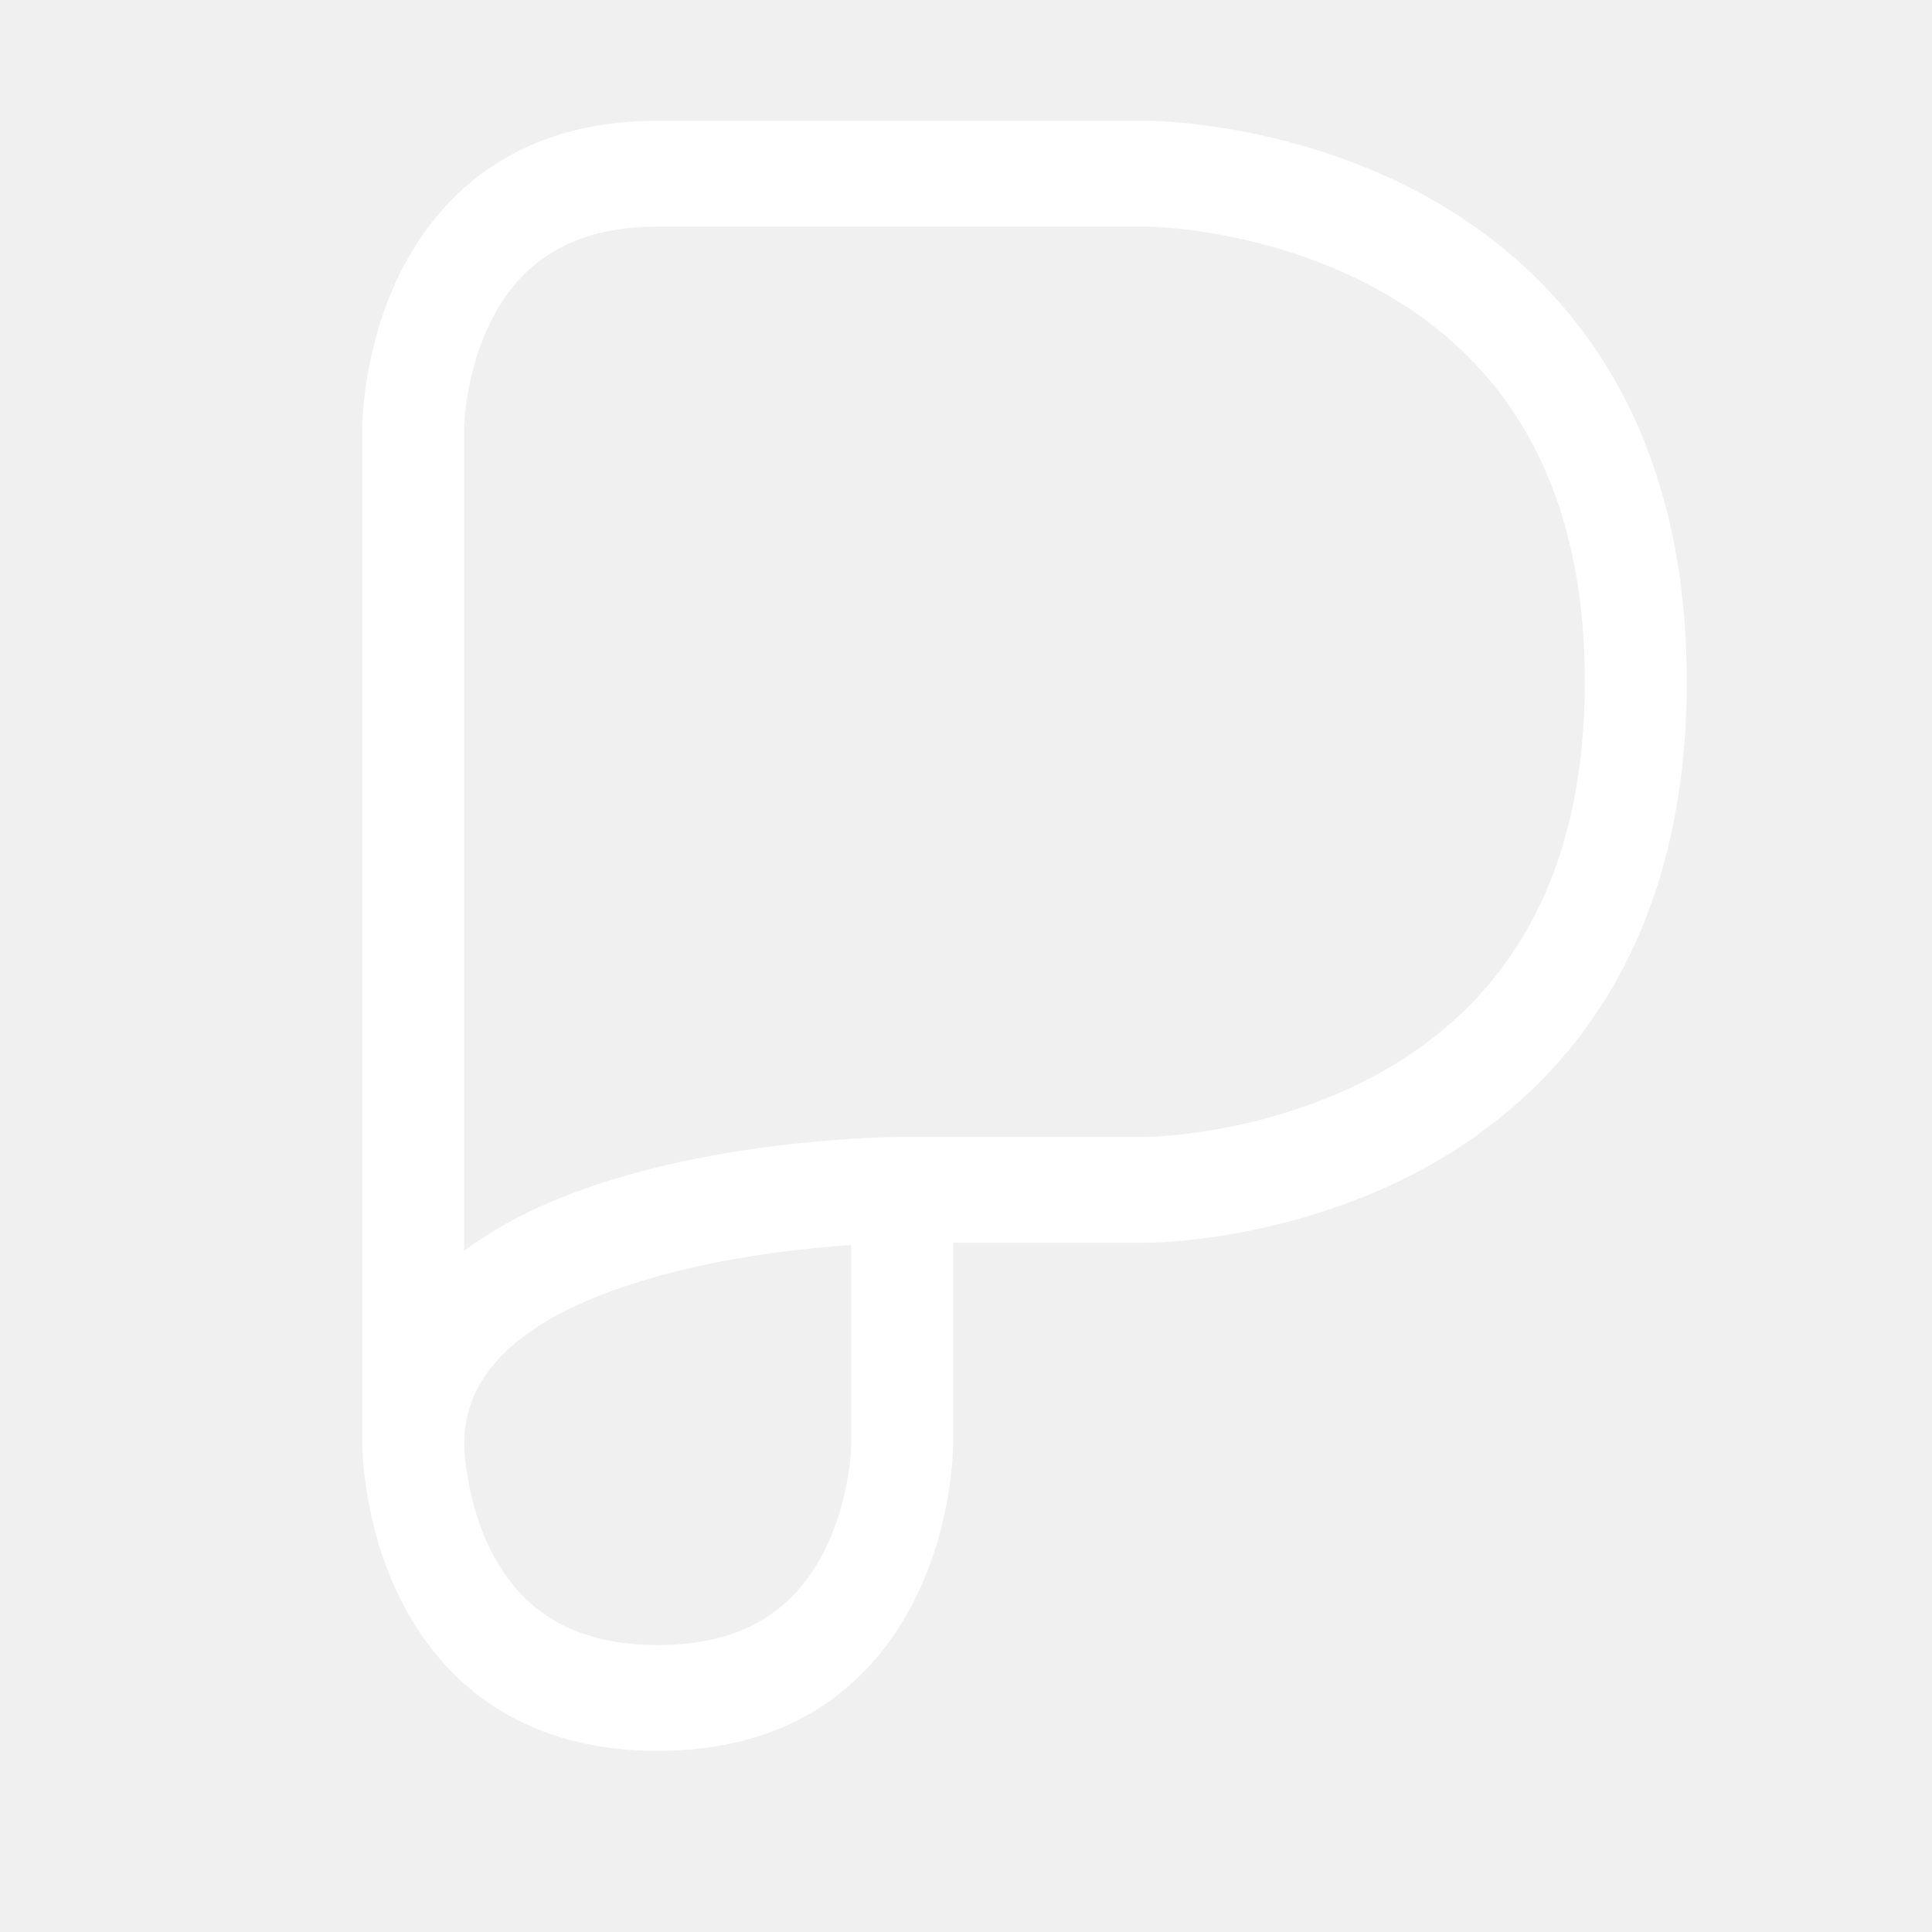
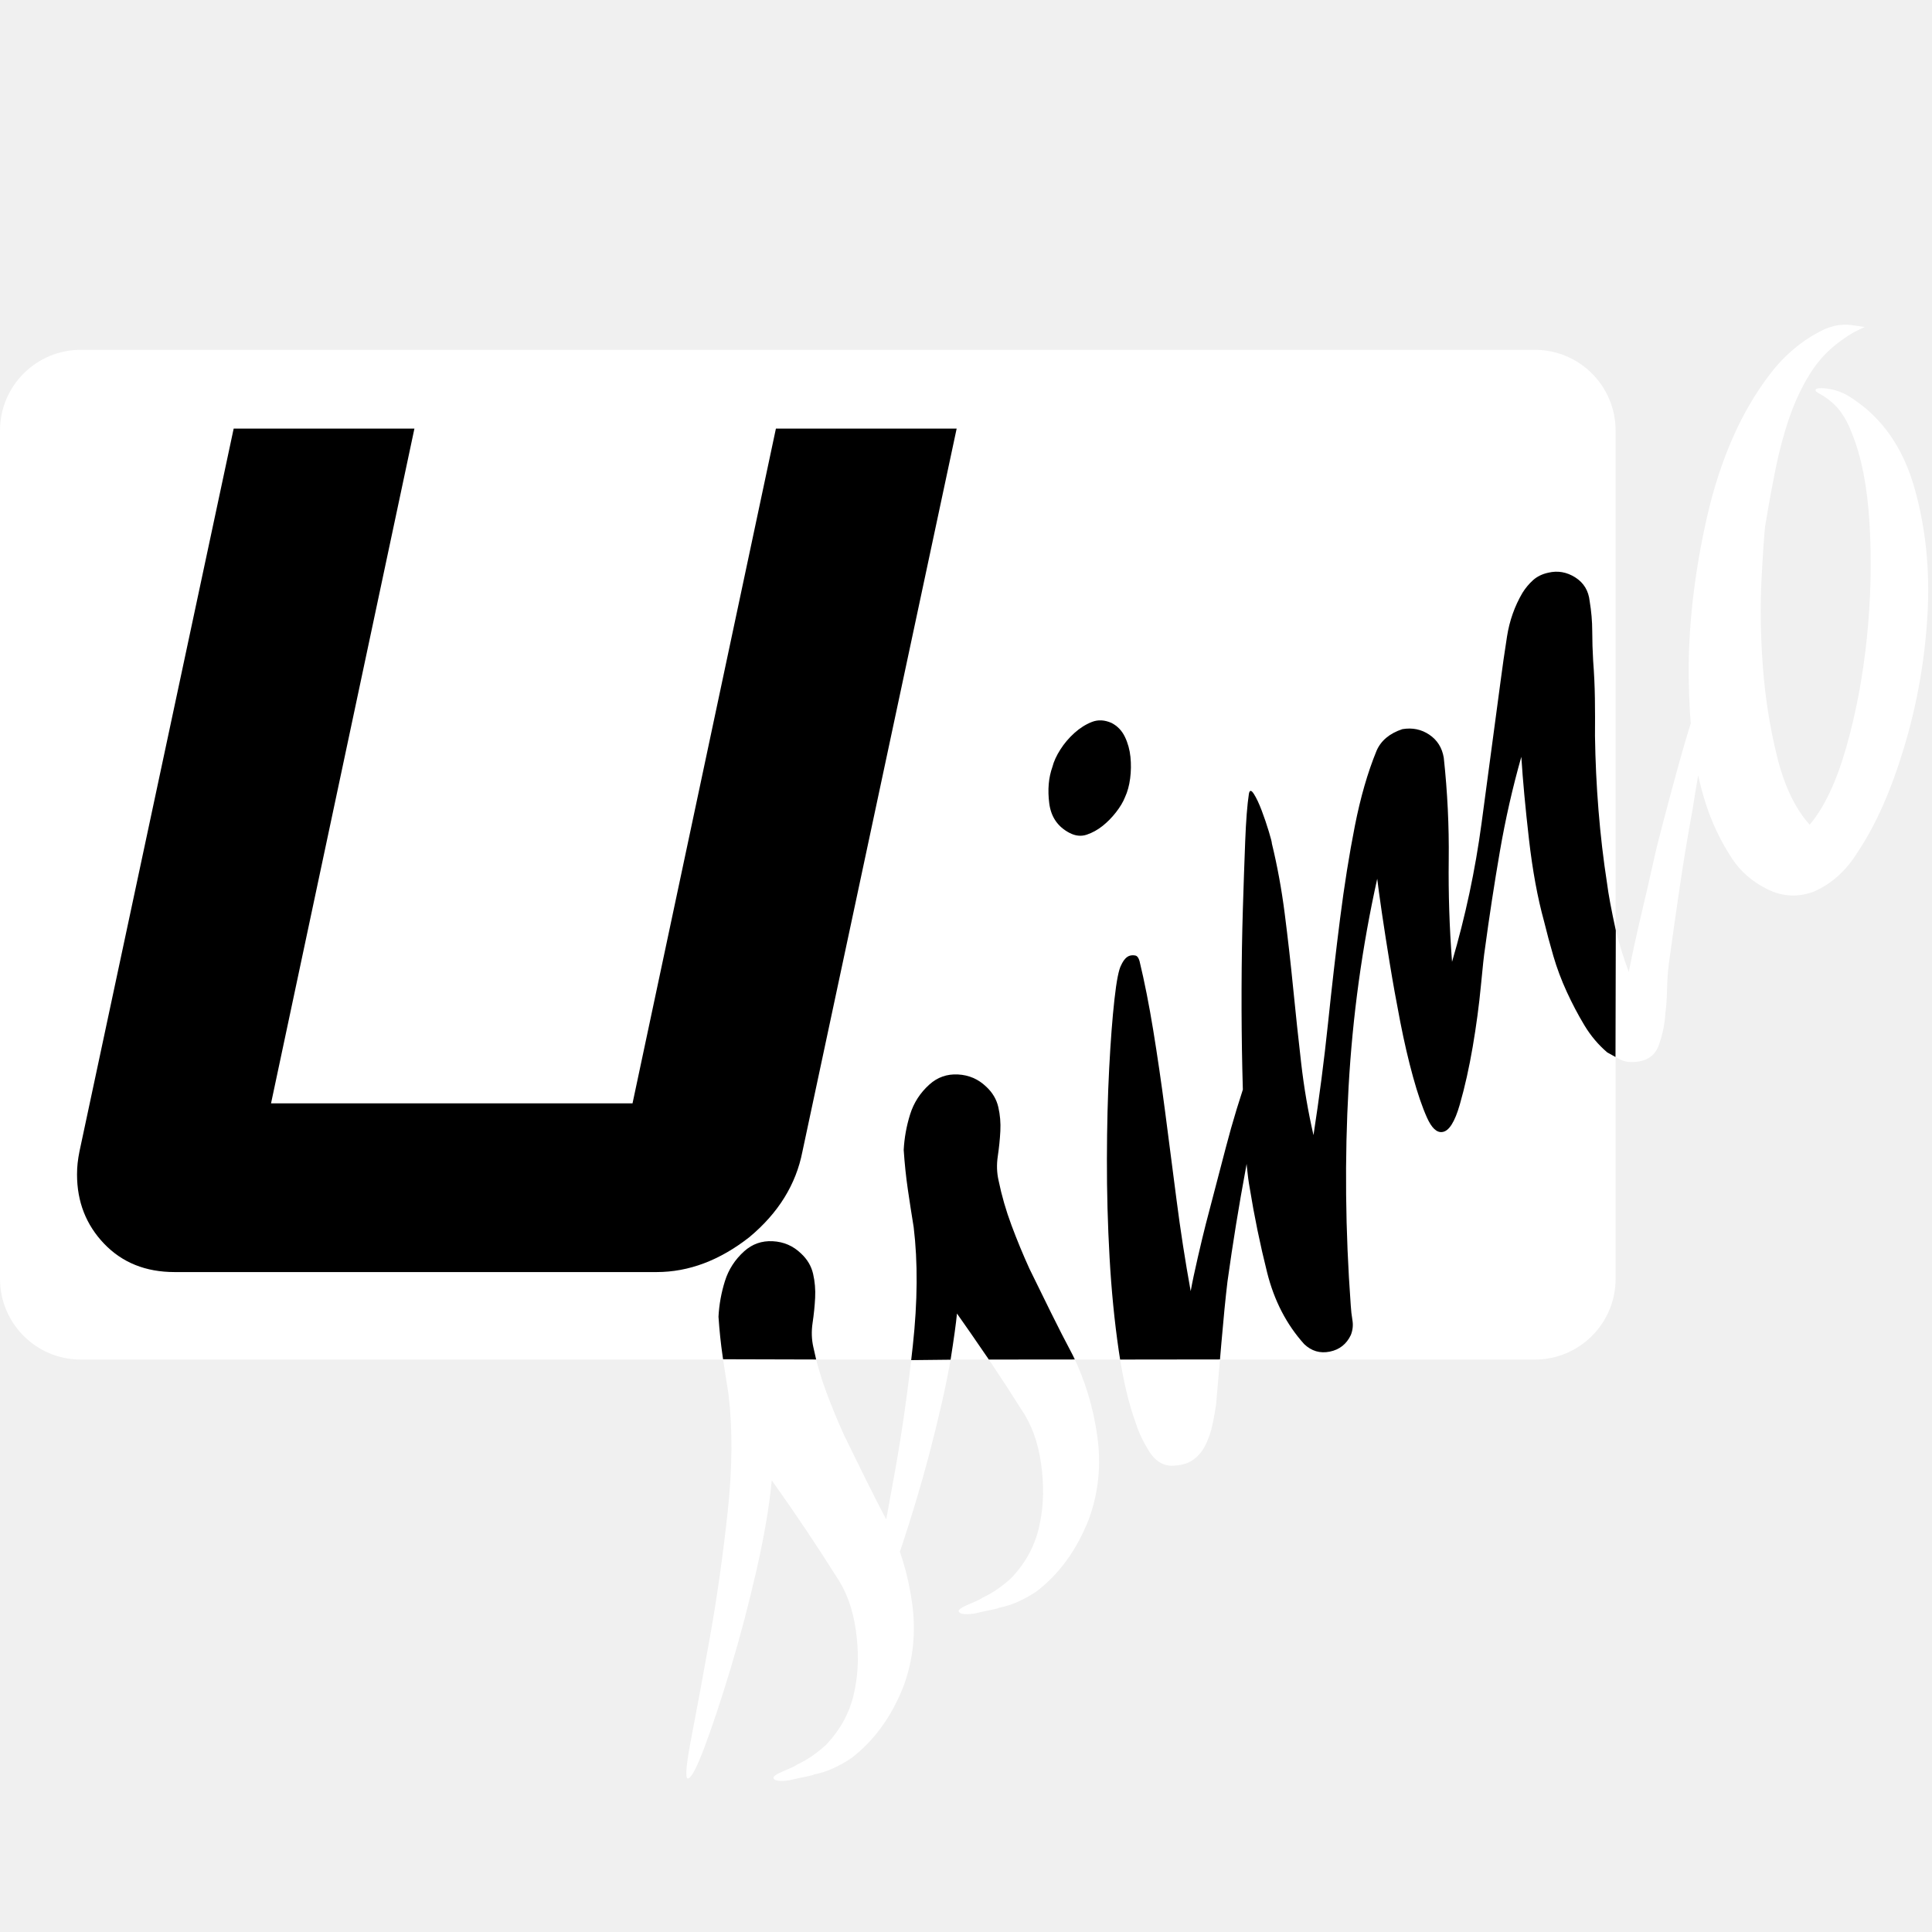
- <svg xmlns="http://www.w3.org/2000/svg" width="32" height="32" viewBox="0 0 32 32" fill="none">
-   <path d="M10.894 29C8.371 29 7.164 27.592 6.595 26.412C6.007 25.189 6 23.967 6 23.916V7.084C6 7.033 6.007 5.811 6.595 4.588C7.164 3.408 8.371 2 10.894 2H18.994C19.084 2 21.243 2.013 23.421 3.144C25.482 4.215 27.938 6.497 27.938 11.292C27.938 16.087 25.482 18.37 23.421 19.44C21.243 20.571 19.084 20.584 18.994 20.584H15.787V23.916C15.787 23.967 15.781 25.189 15.192 26.412C14.624 27.592 13.417 29 10.894 29ZM7.688 23.916C7.688 23.921 7.7 24.819 8.127 25.674C8.656 26.732 9.561 27.247 10.894 27.247C12.246 27.247 13.158 26.717 13.683 25.628C14.089 24.784 14.1 23.924 14.1 23.916V20.62C13.351 20.672 12.204 20.794 11.073 21.091C8.827 21.679 7.688 22.63 7.688 23.916ZM14.944 18.831H18.994C19.011 18.831 20.89 18.811 22.715 17.846C25.061 16.606 26.25 14.401 26.25 11.292C26.25 8.162 25.044 5.948 22.666 4.713C20.841 3.764 19.012 3.753 18.994 3.753H10.894C9.541 3.753 8.629 4.283 8.105 5.373C7.699 6.216 7.688 7.076 7.688 7.084V20.716C8.387 20.194 9.358 19.729 10.689 19.383C12.791 18.837 14.857 18.831 14.944 18.831Z" fill="white" />
+ <svg xmlns="http://www.w3.org/2000/svg" width="32" height="32" viewBox="0 0 287 240" fill="none">
+   <path d="M67.052,170.639 C71.319,170.985 75.644,170.062 80.027,167.871 C83.718,165.91 86.774,163.142 89.196,159.567 C91.618,155.992 93.406,152.186 94.559,148.149 C95.136,145.842 95.741,143.564 96.376,141.315 C97.01,139.066 97.673,136.731 98.365,134.309 C99.057,132.118 99.835,129.926 100.701,127.735 C101.566,125.544 102.575,123.468 103.728,121.507 C104.305,120.469 105.083,119.546 106.064,118.739 C107.044,117.932 107.966,117.095 108.832,116.23 C109.697,115.365 110.417,114.414 110.994,113.376 C111.571,112.338 111.801,111.185 111.686,109.916 C111.571,108.301 110.936,106.917 109.783,105.764 C108.63,104.611 107.246,104.034 105.631,104.034 C103.786,104.034 102.085,104.495 100.528,105.418 C98.971,106.341 97.558,107.436 96.289,108.705 C95.02,110.32 93.867,111.905 92.829,113.462 C91.791,115.019 90.753,116.605 89.715,118.22 C86.716,122.487 82.766,126.812 77.865,131.195 C72.963,135.578 68.177,139.585 63.505,143.218 C58.834,146.851 54.855,149.908 51.569,152.387 C48.282,154.867 46.753,156.28 46.984,156.626 C47.33,156.972 49.002,156.366 52.001,154.809 C55,153.252 58.546,151.234 62.641,148.754 C66.735,146.275 70.916,143.536 75.183,140.537 C79.45,137.538 83.026,134.713 85.909,132.06 C85.563,135.059 85.188,137.971 84.784,140.796 C84.381,143.622 83.948,146.361 83.487,149.014 C83.141,151.667 82.074,154.319 80.287,156.972 C78.499,159.625 76.509,161.758 74.318,163.373 C71.781,165.334 68.84,166.429 65.495,166.66 C63.65,166.66 61.977,166.429 60.478,165.968 C60.247,165.968 59.555,165.766 58.402,165.362 C57.249,164.959 56.614,164.872 56.499,165.103 C56.384,165.334 56.528,165.651 56.931,166.054 C57.335,166.458 57.854,166.833 58.489,167.179 C59.123,167.525 59.728,167.871 60.305,168.217 C60.882,168.563 61.228,168.736 61.343,168.736 C62.842,169.659 64.745,170.293 67.052,170.639 Z M104.074,170.639 C108.341,170.985 112.666,170.062 117.049,167.871 C120.74,165.91 123.796,163.142 126.218,159.567 C128.64,155.992 130.428,152.186 131.581,148.149 C132.158,145.842 132.763,143.564 133.398,141.315 C134.032,139.066 134.695,136.731 135.387,134.309 C136.079,132.118 136.857,129.926 137.722,127.735 C138.588,125.544 139.597,123.468 140.75,121.507 C141.327,120.469 142.105,119.546 143.085,118.739 C144.066,117.932 144.988,117.095 145.853,116.23 C146.719,115.365 147.439,114.414 148.016,113.376 C148.593,112.338 148.823,111.185 148.708,109.916 C148.593,108.301 147.958,106.917 146.805,105.764 C145.652,104.611 144.268,104.034 142.653,104.034 C140.808,104.034 139.107,104.495 137.549,105.418 C135.993,106.341 134.58,107.436 133.311,108.705 C132.042,110.32 130.889,111.905 129.851,113.462 C128.813,115.019 127.775,116.605 126.737,118.22 C123.738,122.487 119.788,126.812 114.886,131.195 C109.985,135.578 105.198,139.585 100.528,143.218 C95.856,146.851 91.877,149.908 88.591,152.387 C85.303,154.867 83.775,156.28 84.006,156.626 C84.352,156.972 86.024,156.366 89.023,154.809 C92.022,153.252 95.568,151.234 99.662,148.754 C103.757,146.275 107.938,143.536 112.205,140.537 C116.472,137.538 120.048,134.713 122.931,132.06 C122.585,135.059 122.21,137.971 121.806,140.796 C121.403,143.622 120.97,146.361 120.509,149.014 C120.163,151.667 119.096,154.319 117.308,156.972 C115.521,159.625 113.531,161.758 111.34,163.373 C108.803,165.334 105.862,166.429 102.517,166.66 C100.672,166.66 98.999,166.429 97.5,165.968 C97.269,165.968 96.577,165.766 95.424,165.362 C94.271,164.959 93.636,164.872 93.521,165.103 C93.406,165.334 93.55,165.651 93.954,166.054 C94.357,166.458 94.876,166.833 95.51,167.179 C96.145,167.525 96.75,167.871 97.327,168.217 C97.904,168.563 98.25,168.736 98.365,168.736 C99.864,169.659 101.767,170.293 104.074,170.639 Z M187.46,92.702 C188.383,92.76 189.334,92.702 190.315,92.529 C191.295,92.356 192.131,92.097 192.823,91.751 C193.63,91.405 194.438,90.886 195.245,90.194 C196.052,89.502 196.773,88.723 197.407,87.858 C198.042,86.993 198.503,86.071 198.792,85.09 C199.08,84.11 199.051,83.159 198.705,82.236 C198.244,81.198 197.552,80.506 196.629,80.16 C195.706,79.814 194.697,79.641 193.601,79.641 C192.506,79.641 191.439,79.785 190.401,80.073 C189.363,80.362 188.498,80.737 187.806,81.198 C186.307,82.005 184.98,83.245 183.827,84.917 C182.674,86.59 182.443,88.349 183.135,90.194 C183.481,91.117 184.058,91.751 184.865,92.097 C185.672,92.443 186.537,92.645 187.46,92.702 Z M134.435,171.677 C135.416,171.792 136.396,171.648 137.376,171.244 C138.357,170.841 139.28,170.322 140.144,169.687 C141.01,169.053 141.788,168.448 142.48,167.871 C144.21,166.256 146.43,164.18 149.141,161.643 C151.851,159.106 154.129,157.03 155.974,155.415 C160.357,151.724 164.768,148.178 169.208,144.775 C173.649,141.373 178.003,137.711 182.27,133.79 C182.616,133.444 182.789,133.242 182.789,133.184 L182.789,133.184 L182.789,132.925 C182.674,132.694 182.126,132.81 181.145,133.271 C180.165,133.732 179.56,134.078 179.329,134.309 C175.754,136.27 172.351,138.317 169.122,140.45 C165.893,142.584 162.606,144.747 159.261,146.938 C158.223,147.63 156.839,148.581 155.109,149.792 C153.379,151.003 151.995,152.013 150.957,152.82 C153.379,148.899 155.887,145.064 158.482,141.315 C161.077,137.567 163.586,133.934 166.008,130.416 C168.43,126.899 170.679,123.525 172.755,120.296 C174.831,117.067 176.619,114.068 178.118,111.3 C178.349,110.839 178.377,110.493 178.204,110.262 C178.031,110.031 177.83,109.858 177.599,109.743 C177.138,109.512 176.503,109.57 175.696,109.916 C175.004,110.147 173.62,111.185 171.544,113.03 C169.468,114.875 166.988,117.24 164.105,120.123 C161.222,123.006 158.137,126.264 154.85,129.897 C151.562,133.53 148.391,137.25 145.334,141.056 C142.278,144.862 139.539,148.581 137.117,152.214 C134.695,155.847 132.907,159.106 131.754,161.989 C131.177,163.258 130.745,164.699 130.457,166.314 C130.168,167.929 130.485,169.197 131.408,170.12 C132.446,171.043 133.455,171.562 134.435,171.677 Z M160.299,173.32 C161.568,174.07 162.894,174.157 164.278,173.58 C164.97,173.234 165.518,172.744 165.922,172.109 C166.325,171.475 166.758,170.87 167.219,170.293 C174.024,161.528 181.174,153.425 188.671,145.986 C196.168,138.547 204.126,131.829 212.545,125.832 C211.968,126.639 211.046,127.994 209.777,129.897 L209.427,130.423 C208.25,132.196 206.954,134.183 205.538,136.385 C203.982,138.807 202.424,141.315 200.868,143.91 C199.31,146.505 197.955,148.956 196.802,151.263 C195.649,153.57 194.812,155.53 194.293,157.145 C193.774,158.76 193.861,159.798 194.553,160.259 C195.36,160.836 196.917,160.403 199.224,158.961 C201.531,157.52 203.924,155.819 206.404,153.858 C208.883,151.897 211.19,149.937 213.323,147.976 C215.457,146.015 216.812,144.804 217.389,144.343 C221.195,141.114 225.001,138 228.807,135.001 C232.613,132.002 236.534,129.234 240.571,126.697 C238.38,129.465 235.929,132.752 233.219,136.558 C230.508,140.364 228.346,143.882 226.731,147.111 C225.924,148.61 225.116,150.196 224.309,151.868 C223.502,153.541 222.81,155.3 222.233,157.145 C221.656,158.99 221.195,160.807 220.849,162.594 C220.503,164.382 220.445,166.141 220.676,167.871 C220.907,168.563 221.137,169.226 221.368,169.86 C221.599,170.495 222.002,171.043 222.579,171.504 C224.078,172.773 225.578,173.003 227.077,172.196 C228.576,171.389 229.903,170.408 231.056,169.255 C231.748,168.678 232.584,167.871 233.565,166.833 C234.545,165.795 235.439,164.93 236.246,164.238 C239.245,161.701 242.243,159.192 245.242,156.712 C248.241,154.233 251.239,151.84 254.238,149.533 C255.507,148.495 256.804,147.457 258.13,146.419 C259.457,145.381 260.754,144.285 262.023,143.132 C262.369,142.901 262.888,142.469 263.58,141.834 C264.272,141.2 264.993,140.566 265.743,139.931 C266.492,139.297 267.155,138.72 267.732,138.201 C268.309,137.682 268.539,137.365 268.424,137.25 C268.193,136.904 266.954,137.365 264.704,138.634 C262.455,139.903 259.976,141.402 257.265,143.132 C254.555,144.862 252.018,146.505 249.654,148.062 C247.289,149.619 245.876,150.571 245.415,150.917 C242.993,152.647 240.571,154.348 238.149,156.02 C235.727,157.693 233.363,159.394 231.056,161.124 C232.671,156.972 234.804,152.993 237.457,149.187 C239.418,146.188 241.523,143.218 243.772,140.277 C246.02,137.336 248.356,134.482 250.778,131.714 C252.047,130.33 253.286,128.946 254.498,127.562 C255.708,126.178 256.891,124.736 258.044,123.237 C258.967,122.084 259.918,120.959 260.899,119.863 C261.879,118.768 262.773,117.586 263.58,116.317 C264.503,115.048 264.762,113.693 264.358,112.251 C263.955,110.81 263.119,109.743 261.85,109.051 C261.043,108.59 260.235,108.359 259.428,108.359 C258.621,108.359 257.813,108.474 257.006,108.705 C254.815,109.397 252.796,110.493 250.951,111.992 C249.106,113.491 247.376,114.933 245.761,116.317 C240.34,120.93 234.948,125.515 229.585,130.07 C224.222,134.626 218.542,138.749 212.545,142.44 C215.659,138.403 218.917,134.54 222.32,130.849 C225.722,127.158 228.922,123.237 231.921,119.085 C232.728,117.816 232.959,116.49 232.613,115.106 C232.267,113.722 231.46,112.626 230.191,111.819 C228.346,111.012 226.673,110.954 225.174,111.646 C222.06,113.145 218.773,115.192 215.313,117.787 C211.853,120.382 208.249,123.295 204.5,126.524 C200.752,129.753 196.831,133.213 192.737,136.904 C188.642,140.595 184.404,144.228 180.021,147.803 C181.751,144.689 183.683,141.633 185.816,138.634 C187.95,135.635 190.142,132.608 192.391,129.551 C194.639,126.495 196.802,123.468 198.878,120.469 C200.954,117.47 202.799,114.472 204.414,111.473 C204.529,111.358 204.818,110.81 205.279,109.829 C205.74,108.849 206.173,107.84 206.577,106.802 C206.98,105.764 207.24,104.899 207.355,104.207 C207.47,103.515 207.297,103.342 206.836,103.688 C205.567,104.726 203.866,106.341 201.732,108.532 C199.599,110.723 197.234,113.174 194.639,115.884 C192.044,118.595 189.363,121.478 186.595,124.534 C183.827,127.591 181.203,130.561 178.724,133.444 C176.244,136.327 174.024,138.98 172.063,141.402 C170.102,143.824 168.661,145.785 167.738,147.284 C165.431,150.859 163.269,154.55 161.25,158.356 C159.232,162.162 158.223,166.026 158.223,169.947 C158.338,171.446 159.03,172.571 160.299,173.32 Z M259.428,170.639 C262.196,171.562 265.137,171.562 268.251,170.639 C272.864,169.486 278.026,167.179 283.735,163.719 C289.443,160.259 294.691,156.165 299.478,151.436 C304.264,146.707 308.012,141.575 310.723,136.039 C313.433,130.503 314.096,125.14 312.712,119.95 C312.366,118.566 311.76,117.384 310.896,116.403 C310.031,115.423 309.54,115.164 309.425,115.625 C309.425,115.74 309.54,116.144 309.771,116.836 C310.117,118.105 310.232,119.287 310.117,120.382 C310.002,121.478 309.713,122.603 309.252,123.756 C307.983,127.331 305.619,131.281 302.159,135.606 C298.699,139.931 294.835,144.026 290.568,147.889 C286.301,151.753 281.918,155.098 277.42,157.923 C272.922,160.749 269.001,162.393 265.656,162.854 C265.656,159.625 266.723,156.02 268.856,152.041 C270.99,148.062 273.47,144.256 276.296,140.623 C279.121,136.99 281.918,133.79 284.686,131.022 C287.454,128.254 289.357,126.409 290.395,125.486 C292.702,123.641 294.979,121.882 297.228,120.209 C299.478,118.537 301.698,117.095 303.889,115.884 C306.08,114.673 308.272,113.751 310.463,113.116 C312.654,112.482 314.846,112.28 317.037,112.511 C318.19,112.626 319.084,112.77 319.719,112.943 C320.353,113.116 320.843,113.261 321.189,113.376 C321.304,113.491 320.901,113.001 319.978,111.905 C319.055,110.81 317.844,110.031 316.345,109.57 C313.116,108.647 309.742,108.503 306.224,109.137 C302.707,109.772 299.16,110.896 295.585,112.511 C292.01,114.126 288.463,116.173 284.945,118.652 C281.428,121.132 278.141,123.727 275.084,126.437 C272.028,129.148 269.289,131.887 266.867,134.655 C264.445,137.423 262.427,139.96 260.812,142.267 C258.967,144.92 257.438,147.601 256.228,150.311 C255.017,153.022 254.18,155.876 253.719,158.875 C253.373,161.182 253.661,163.488 254.584,165.795 C255.507,168.102 257.121,169.716 259.428,170.639 Z" fill="#FFFFFF" transform="translate(184.0848, 126.7984) rotate(-42) translate(-184.0848, -126.7984) " />
+   <rect id="path-1" x="0" y="28.466" width="240" height="150" rx="12" fill="#FFFFFF" />
+   <path d="M104.238,126.834 C104.636,126.105 104.939,125.563 105.148,125.207 C105.725,124.169 106.503,123.246 107.484,122.439 C108.464,121.631 109.387,120.795 110.252,119.93 C111.117,119.065 111.838,118.114 112.414,117.076 C112.991,116.038 113.222,114.884 113.106,113.616 C112.991,112.001 112.357,110.617 111.203,109.464 C110.05,108.31 108.666,107.734 107.051,107.734 C105.206,107.734 103.505,108.195 101.948,109.118 C100.391,110.04 98.978,111.136 97.709,112.405 C96.441,114.019 95.287,115.605 94.249,117.162 C94.191,117.249 94.104,117.38 93.988,117.555 L104.238,126.834 Z M132.795,152.545 C132.888,152.236 132.957,152.004 133.001,151.849 C133.578,149.542 134.183,147.264 134.818,145.015 C135.452,142.766 136.115,140.431 136.807,138.009 C137.499,135.817 138.278,133.626 139.143,131.435 C140.008,129.243 141.017,127.167 142.17,125.207 C142.747,124.169 143.525,123.246 144.506,122.439 C145.486,121.631 146.409,120.795 147.274,119.93 C148.139,119.065 148.86,118.114 149.436,117.076 C150.013,116.038 150.244,114.884 150.128,113.616 C150.013,112.001 149.379,110.617 148.225,109.464 C147.072,108.31 145.688,107.734 144.073,107.734 C142.228,107.734 140.527,108.195 138.97,109.118 C137.413,110.04 136,111.136 134.731,112.405 C133.463,114.019 132.309,115.605 131.271,117.162 C130.233,118.719 129.195,120.305 128.157,121.92 C125.159,126.187 121.208,130.512 116.307,134.895 C115.941,135.222 115.394,135.707 114.666,136.351 L119.059,140.221 C121.546,138.204 123.31,136.717 124.351,135.76 C124.134,137.644 123.782,140.393 123.296,144.008 L132.795,152.545 Z M188.88,96.402 C189.803,96.46 190.754,96.402 191.735,96.229 C192.715,96.056 193.551,95.797 194.243,95.451 C195.051,95.105 195.858,94.586 196.665,93.894 C197.473,93.202 198.193,92.423 198.828,91.558 C199.462,90.693 199.923,89.771 200.212,88.79 C200.5,87.81 200.471,86.858 200.125,85.936 C199.664,84.898 198.972,84.206 198.049,83.86 C197.127,83.514 196.117,83.341 195.022,83.341 C193.926,83.341 192.859,83.485 191.821,83.773 C190.783,84.062 189.918,84.436 189.226,84.898 C187.727,85.705 186.401,86.945 185.247,88.617 C184.094,90.29 183.863,92.048 184.555,93.894 C184.901,94.816 185.478,95.451 186.285,95.797 C187.093,96.143 187.958,96.345 188.88,96.402 Z M148.825,166.968 C149.58,166.261 150.159,165.719 150.561,165.343 C153.271,162.805 155.549,160.729 157.394,159.115 C161.777,155.424 166.188,151.878 170.629,148.475 C175.069,145.073 179.423,141.411 183.69,137.49 C184.036,137.144 184.209,136.942 184.209,136.884 L184.209,136.625 C184.094,136.394 183.546,136.509 182.566,136.971 C181.585,137.432 180.98,137.778 180.749,138.009 C177.174,139.969 173.772,142.017 170.542,144.15 C167.313,146.284 164.026,148.446 160.681,150.638 C159.643,151.33 158.259,152.281 156.529,153.492 C154.799,154.703 153.415,155.712 152.377,156.52 C154.799,152.598 157.308,148.764 159.903,145.015 C162.498,141.267 165.006,137.634 167.428,134.116 C169.85,130.599 172.099,127.225 174.175,123.996 C176.251,120.766 178.039,117.768 179.538,115 C179.769,114.538 179.798,114.192 179.625,113.962 C179.452,113.731 179.25,113.558 179.019,113.443 C178.558,113.212 177.924,113.27 177.116,113.616 C176.424,113.846 175.04,114.884 172.964,116.73 C170.888,118.575 168.409,120.939 165.525,123.823 C162.642,126.706 159.557,129.964 156.27,133.597 C152.983,137.23 149.811,140.95 146.755,144.756 C143.698,148.562 140.959,152.281 138.537,155.914 C138.366,156.171 138.117,156.551 137.789,157.056 L148.825,166.968 Z M161.719,177.02 C162.988,177.77 164.314,177.856 165.698,177.28 C166.39,176.934 166.938,176.444 167.342,175.809 C167.745,175.175 168.178,174.569 168.639,173.993 C175.444,165.227 182.595,157.125 190.091,149.686 C197.588,142.247 205.546,135.529 213.965,129.532 C213.389,130.339 212.466,131.694 211.197,133.597 L210.848,134.123 C209.671,135.896 208.374,137.883 206.959,140.085 C205.402,142.507 203.845,145.015 202.288,147.61 C200.731,150.205 199.376,152.656 198.222,154.963 C197.069,157.269 196.233,159.23 195.714,160.845 C195.195,162.459 195.281,163.497 195.973,163.959 C196.781,164.535 198.338,164.103 200.644,162.661 C202.951,161.22 205.344,159.518 207.824,157.558 C210.303,155.597 212.61,153.636 214.744,151.676 C216.877,149.715 218.233,148.504 218.809,148.043 C222.615,144.813 226.421,141.699 230.227,138.701 C234.033,135.702 237.955,132.934 241.991,130.397 C239.8,133.165 237.349,136.452 234.639,140.258 C231.928,144.064 229.766,147.581 228.151,150.811 C227.344,152.31 226.537,153.896 225.729,155.568 C224.922,157.241 224.23,158.999 223.653,160.845 C223.077,162.69 222.615,164.507 222.269,166.294 C221.923,168.082 221.866,169.841 222.096,171.571 C222.197,171.873 222.348,172.315 222.55,172.895 L235.17,158.946 C236.725,156.222 237.96,154.202 238.877,152.887 C240.838,149.888 242.943,146.918 245.192,143.977 C247.441,141.036 249.776,138.182 252.198,135.414 C253.467,134.03 254.707,132.646 255.918,131.262 C257.129,129.878 258.311,128.436 259.464,126.937 C260.387,125.783 261.338,124.659 262.319,123.563 C263.299,122.468 264.193,121.285 265,120.017 C265.923,118.748 266.182,117.393 265.779,115.951 C265.375,114.51 264.539,113.443 263.27,112.751 C262.463,112.289 261.656,112.059 260.848,112.059 C260.041,112.059 259.234,112.174 258.426,112.405 C256.235,113.097 254.217,114.192 252.371,115.692 C250.526,117.191 248.796,118.633 247.181,120.017 C241.761,124.63 236.369,129.215 231.006,133.77 C225.643,138.326 219.963,142.449 213.965,146.14 C217.079,142.103 220.337,138.239 223.74,134.549 C227.142,130.858 230.343,126.937 233.341,122.785 C234.149,121.516 234.379,120.19 234.033,118.806 C233.687,117.422 232.88,116.326 231.611,115.519 C229.766,114.711 228.094,114.654 226.594,115.346 C223.48,116.845 220.193,118.892 216.733,121.487 C213.273,124.082 209.669,126.994 205.921,130.224 C202.172,133.453 198.251,136.913 194.157,140.604 C190.062,144.294 185.824,147.927 181.441,151.503 C183.171,148.389 185.103,145.332 187.237,142.334 C189.37,139.335 191.562,136.308 193.811,133.251 C196.06,130.195 198.222,127.167 200.298,124.169 C202.374,121.17 204.22,118.171 205.834,115.173 C205.95,115.057 206.238,114.51 206.699,113.529 C207.161,112.549 207.593,111.54 207.997,110.502 C208.4,109.464 208.66,108.599 208.775,107.907 C208.891,107.215 208.718,107.042 208.256,107.388 C206.988,108.426 205.286,110.04 203.153,112.232 C201.019,114.423 198.655,116.874 196.06,119.584 C193.465,122.295 190.783,125.178 188.015,128.234 C185.247,131.291 182.623,134.26 180.144,137.144 C177.664,140.027 175.444,142.68 173.483,145.102 C171.523,147.524 170.081,149.484 169.158,150.984 C166.852,154.559 164.689,158.25 162.671,162.056 C160.652,165.862 159.643,169.725 159.643,173.647 C159.759,175.146 160.451,176.271 161.719,177.02 Z" fill="#000000" transform="translate(179.9756, 130.4983) rotate(-42) translate(-179.9756, -130.4983) " />
+   <path d="M97.542,165.466 C102.315,165.466 106.91,163.736 111.325,160.275 C115.621,156.695 118.246,152.459 119.201,147.566 L119.201,147.566 L142.113,40.166 L115.263,40.166 L93.962,140.406 L40.262,140.406 L61.563,40.166 L34.713,40.166 L11.801,147.566 C11.682,148.163 11.592,148.729 11.533,149.266 C11.473,149.803 11.443,150.37 11.443,150.967 C11.443,155.024 12.786,158.455 15.47,161.259 C18.155,164.064 21.646,165.466 25.942,165.466 L25.942,165.466 L97.542,165.466 Z" fill="#000000" />
</svg>
